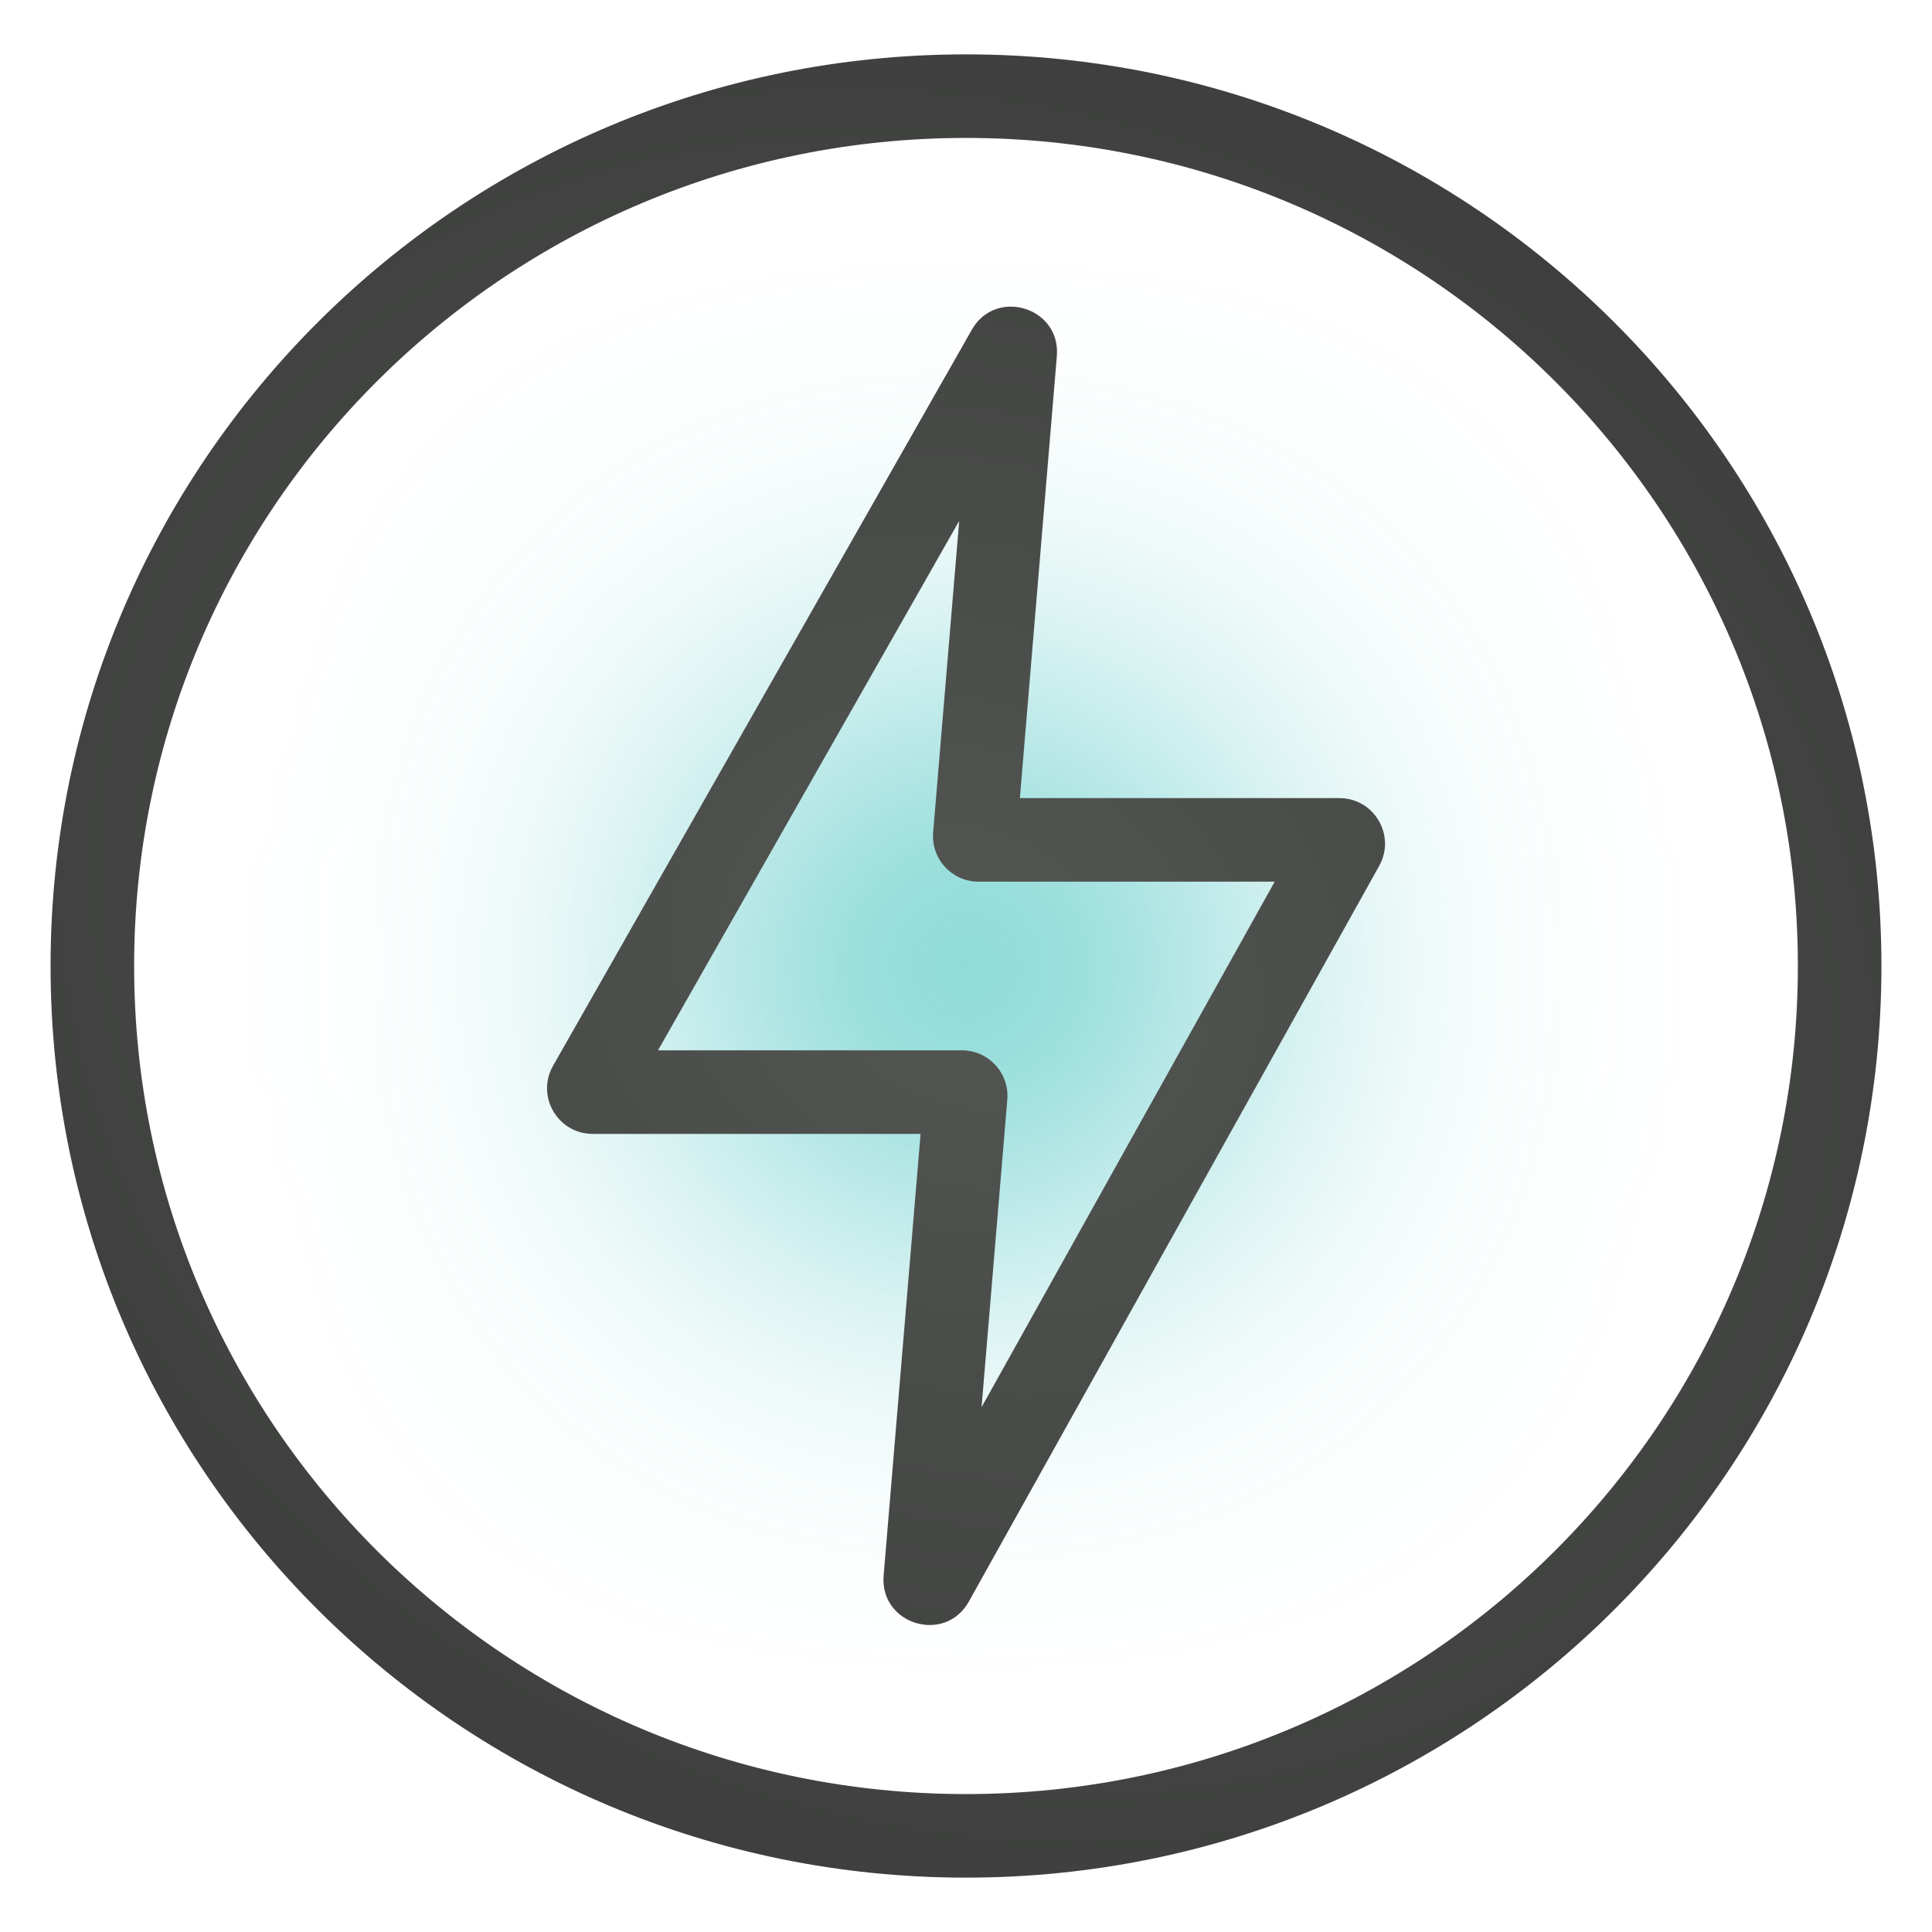
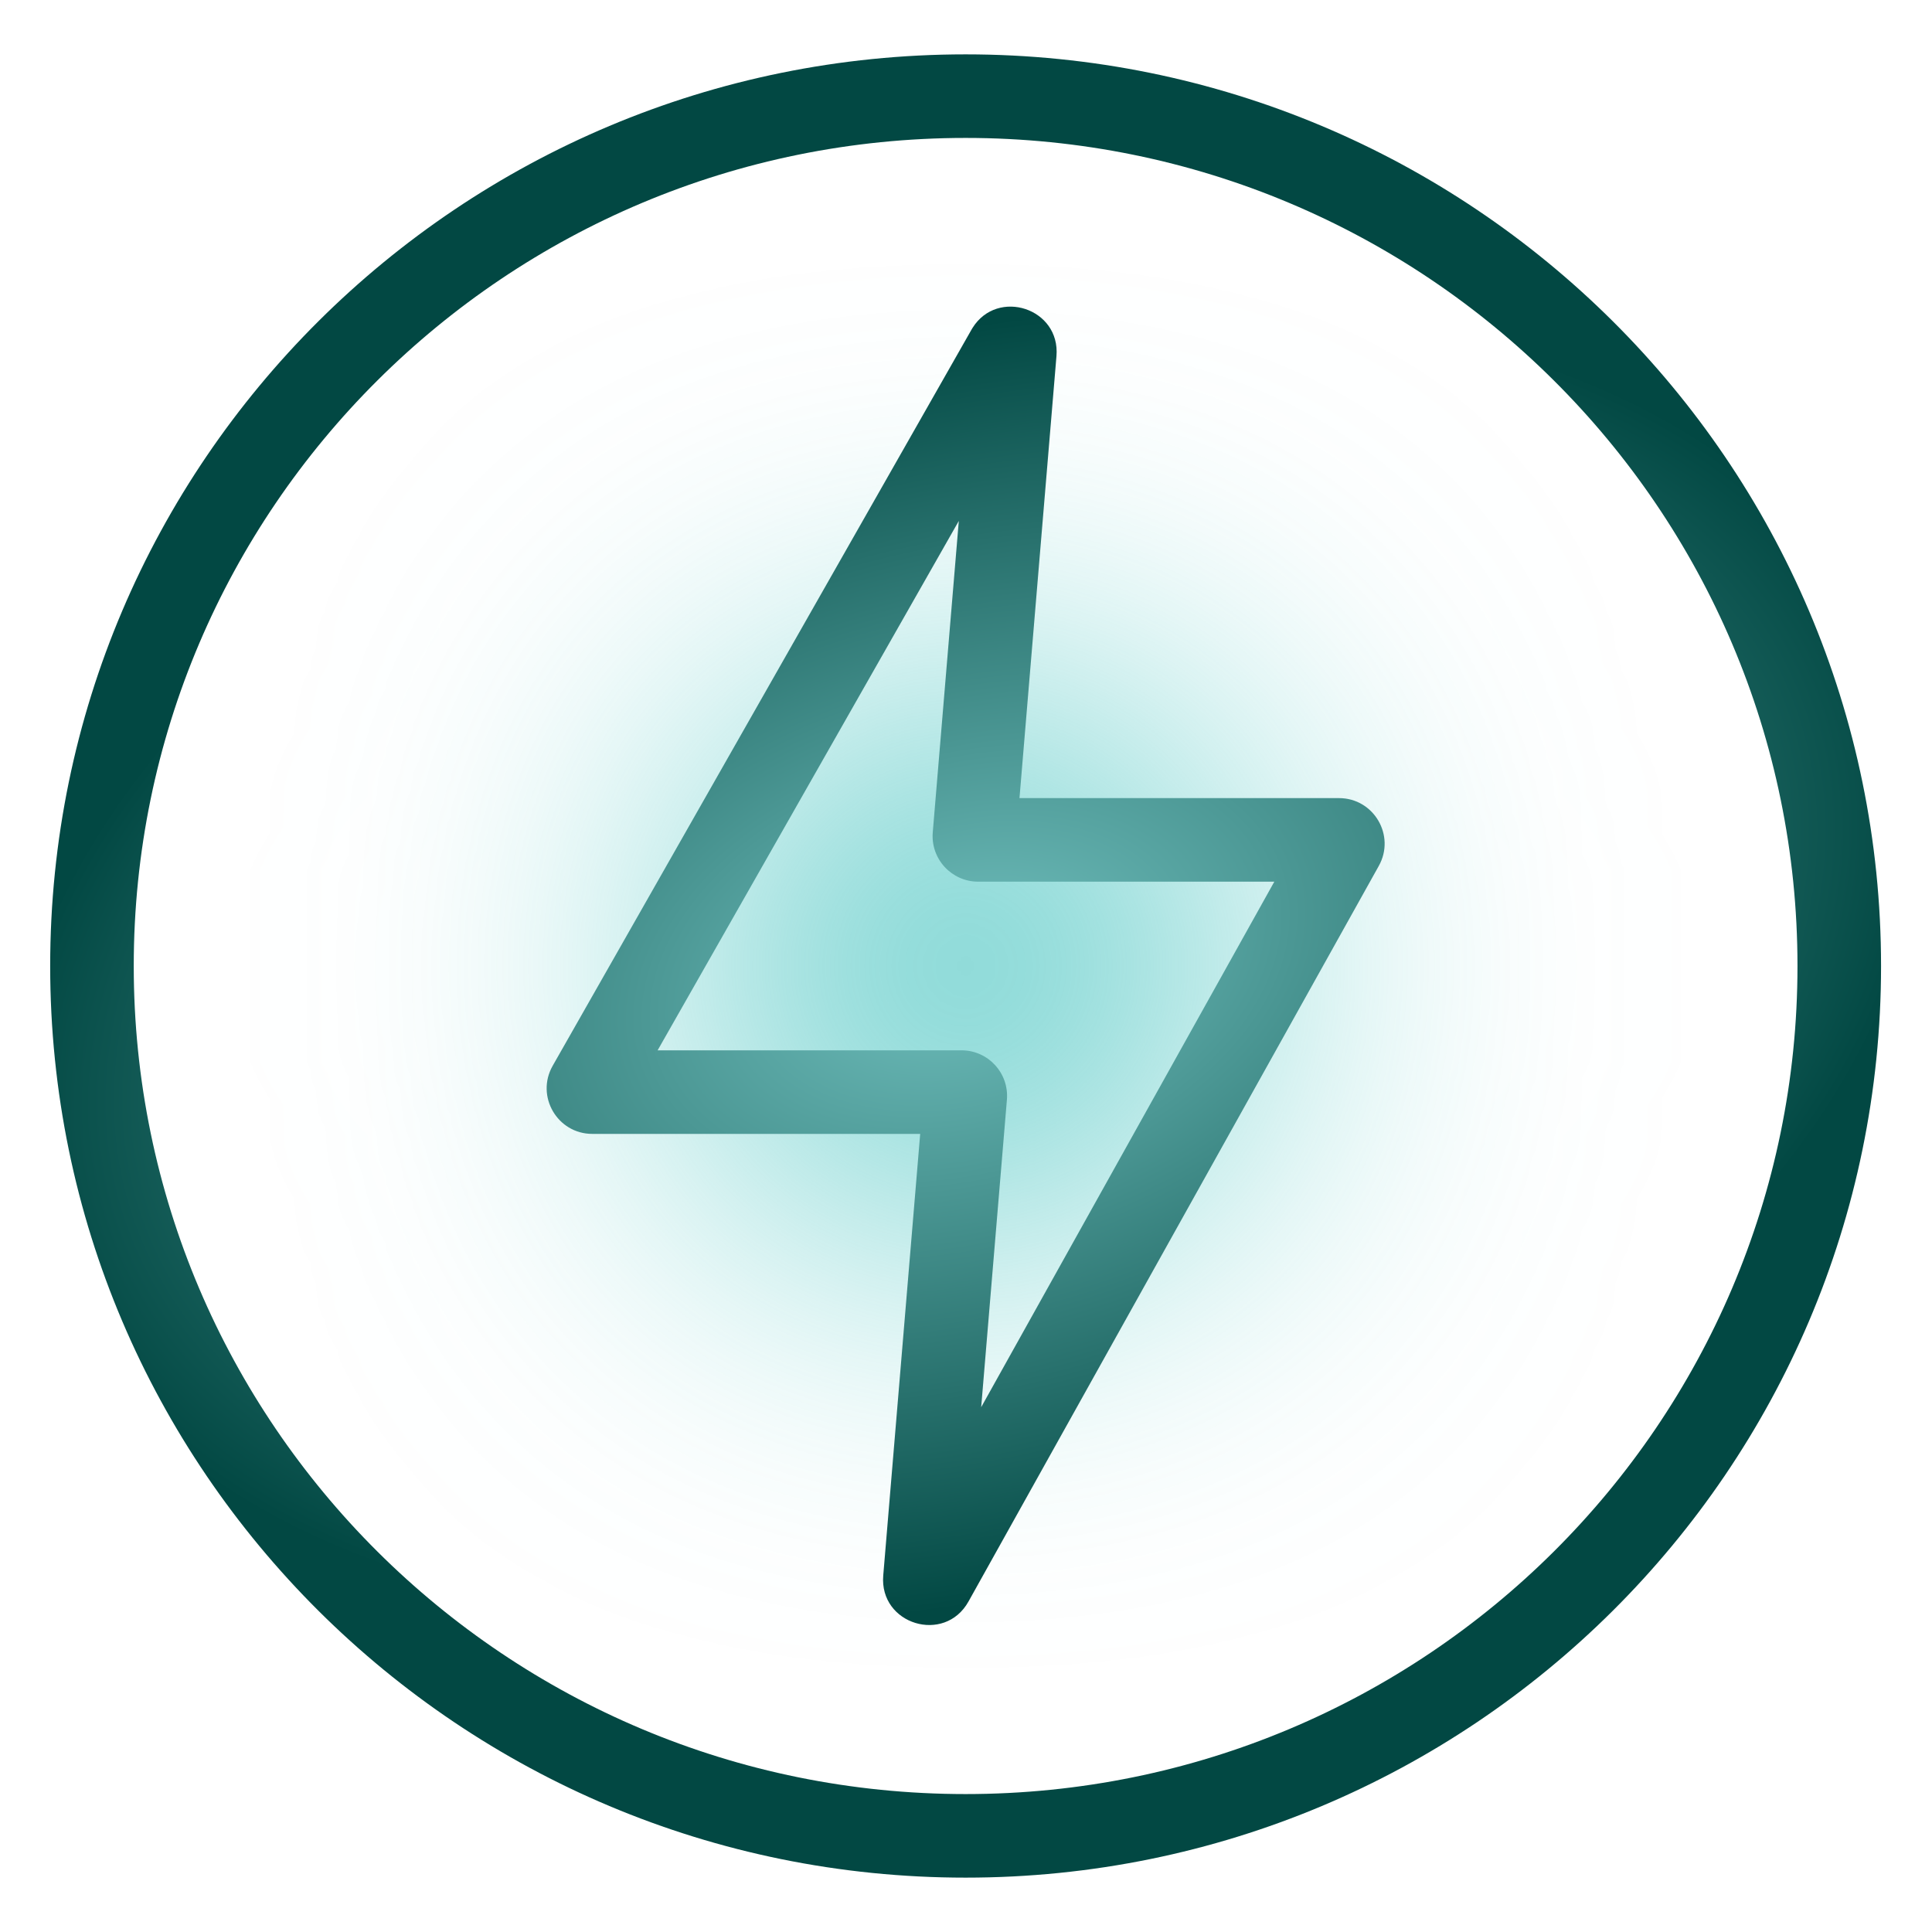
<svg xmlns="http://www.w3.org/2000/svg" width="462" height="462" viewBox="0 0 462 462" fill="none">
-   <g filter="url(#filter0_f_1051_3338)">
-     <circle cx="231" cy="231" r="58.133" fill="#2EBCB8" />
+   <g filter="url(#filter0_f_1060_3916)">
+     <circle cx="230.908" cy="231" r="58.133" fill="#2EBCB8" />
  </g>
-   <path d="M231 13C351.813 13 449.908 110.516 449.908 231C449.908 351.484 351.813 449 231 449C110.187 449 12.092 351.484 12.092 231C12.092 110.516 110.187 13 231 13ZM231 32.983C121.137 32.983 32.075 121.639 32.075 231C32.075 340.361 121.137 429.016 231 429.017C340.863 429.016 429.925 340.361 429.925 231C429.925 121.639 340.863 32.983 231 32.983ZM232.666 78.394C238.645 68.859 253.683 73.701 252.725 85.157L243.881 190.852H320.287C328.606 190.852 333.859 199.796 329.807 207.062L231.683 382.977C225.969 393.221 210.324 388.448 211.302 376.759L220.138 271.148H141.729C133.369 271.148 128.121 262.125 132.255 254.858L232.389 78.858L232.666 78.394ZM157.348 251.165H230.013C236.391 251.165 241.407 256.618 240.875 262.974L234.723 336.503L304.82 210.835H234.007C227.628 210.835 222.613 205.382 223.145 199.026L229.373 124.567L157.348 251.165Z" fill="url(#paint0_radial_1051_3338)" />
+   <path d="M230.908 13C351.722 13 449.816 110.516 449.816 231C449.816 351.484 351.722 449 230.908 449C110.095 449 12 351.484 12 231C12 110.516 110.095 13 230.908 13ZM230.908 32.983C121.045 32.983 31.983 121.639 31.983 231C31.983 340.361 121.045 429.016 230.908 429.017C340.771 429.016 429.833 340.361 429.833 231C429.833 121.639 340.771 32.983 230.908 32.983ZM232.574 78.394C238.553 68.859 253.591 73.701 252.633 85.157L243.789 190.852H320.195C328.514 190.852 333.767 199.796 329.715 207.062L231.591 382.977C225.877 393.221 210.232 388.448 211.21 376.759L220.046 271.148H141.637C133.277 271.148 128.029 262.125 132.163 254.858L232.297 78.858L232.574 78.394ZM157.256 251.165H229.921C236.299 251.165 241.315 256.618 240.783 262.974L234.631 336.503L304.729 210.835H233.915C227.537 210.835 222.521 205.382 223.053 199.026L229.281 124.567L157.256 251.165Z" fill="url(#paint0_radial_1060_3916)" />
  <defs>
-     <filter id="filter0_f_1051_3338" x="0.283" y="0.283" width="461.433" height="461.433" filterUnits="userSpaceOnUse" color-interpolation-filters="sRGB">
+     <filter id="filter0_f_1060_3916" x="0.191" y="0.283" width="461.433" height="461.433" filterUnits="userSpaceOnUse" color-interpolation-filters="sRGB">
      <feFlood flood-opacity="0" result="BackgroundImageFix" />
      <feBlend mode="normal" in="SourceGraphic" in2="BackgroundImageFix" result="shape" />
-       <feGaussianBlur stdDeviation="86.292" result="effect1_foregroundBlur_1051_3338" />
+       <feGaussianBlur stdDeviation="86.292" result="effect1_foregroundBlur_1060_3916" />
    </filter>
-     <radialGradient id="paint0_radial_1051_3338" cx="0" cy="0" r="1" gradientTransform="matrix(190.237 329.5 -336.4 135.395 231 231)" gradientUnits="userSpaceOnUse">
-       <stop stop-color="#535653" />
-       <stop offset="1" stop-color="#323232" />
+     <radialGradient id="paint0_radial_1060_3916" cx="0" cy="0" r="1" gradientUnits="userSpaceOnUse" gradientTransform="translate(230.908 231) rotate(75) scale(149.597 235.37)">
+       <stop stop-color="#71C0BE" />
+       <stop offset="1" stop-color="#024843" />
    </radialGradient>
  </defs>
</svg>
